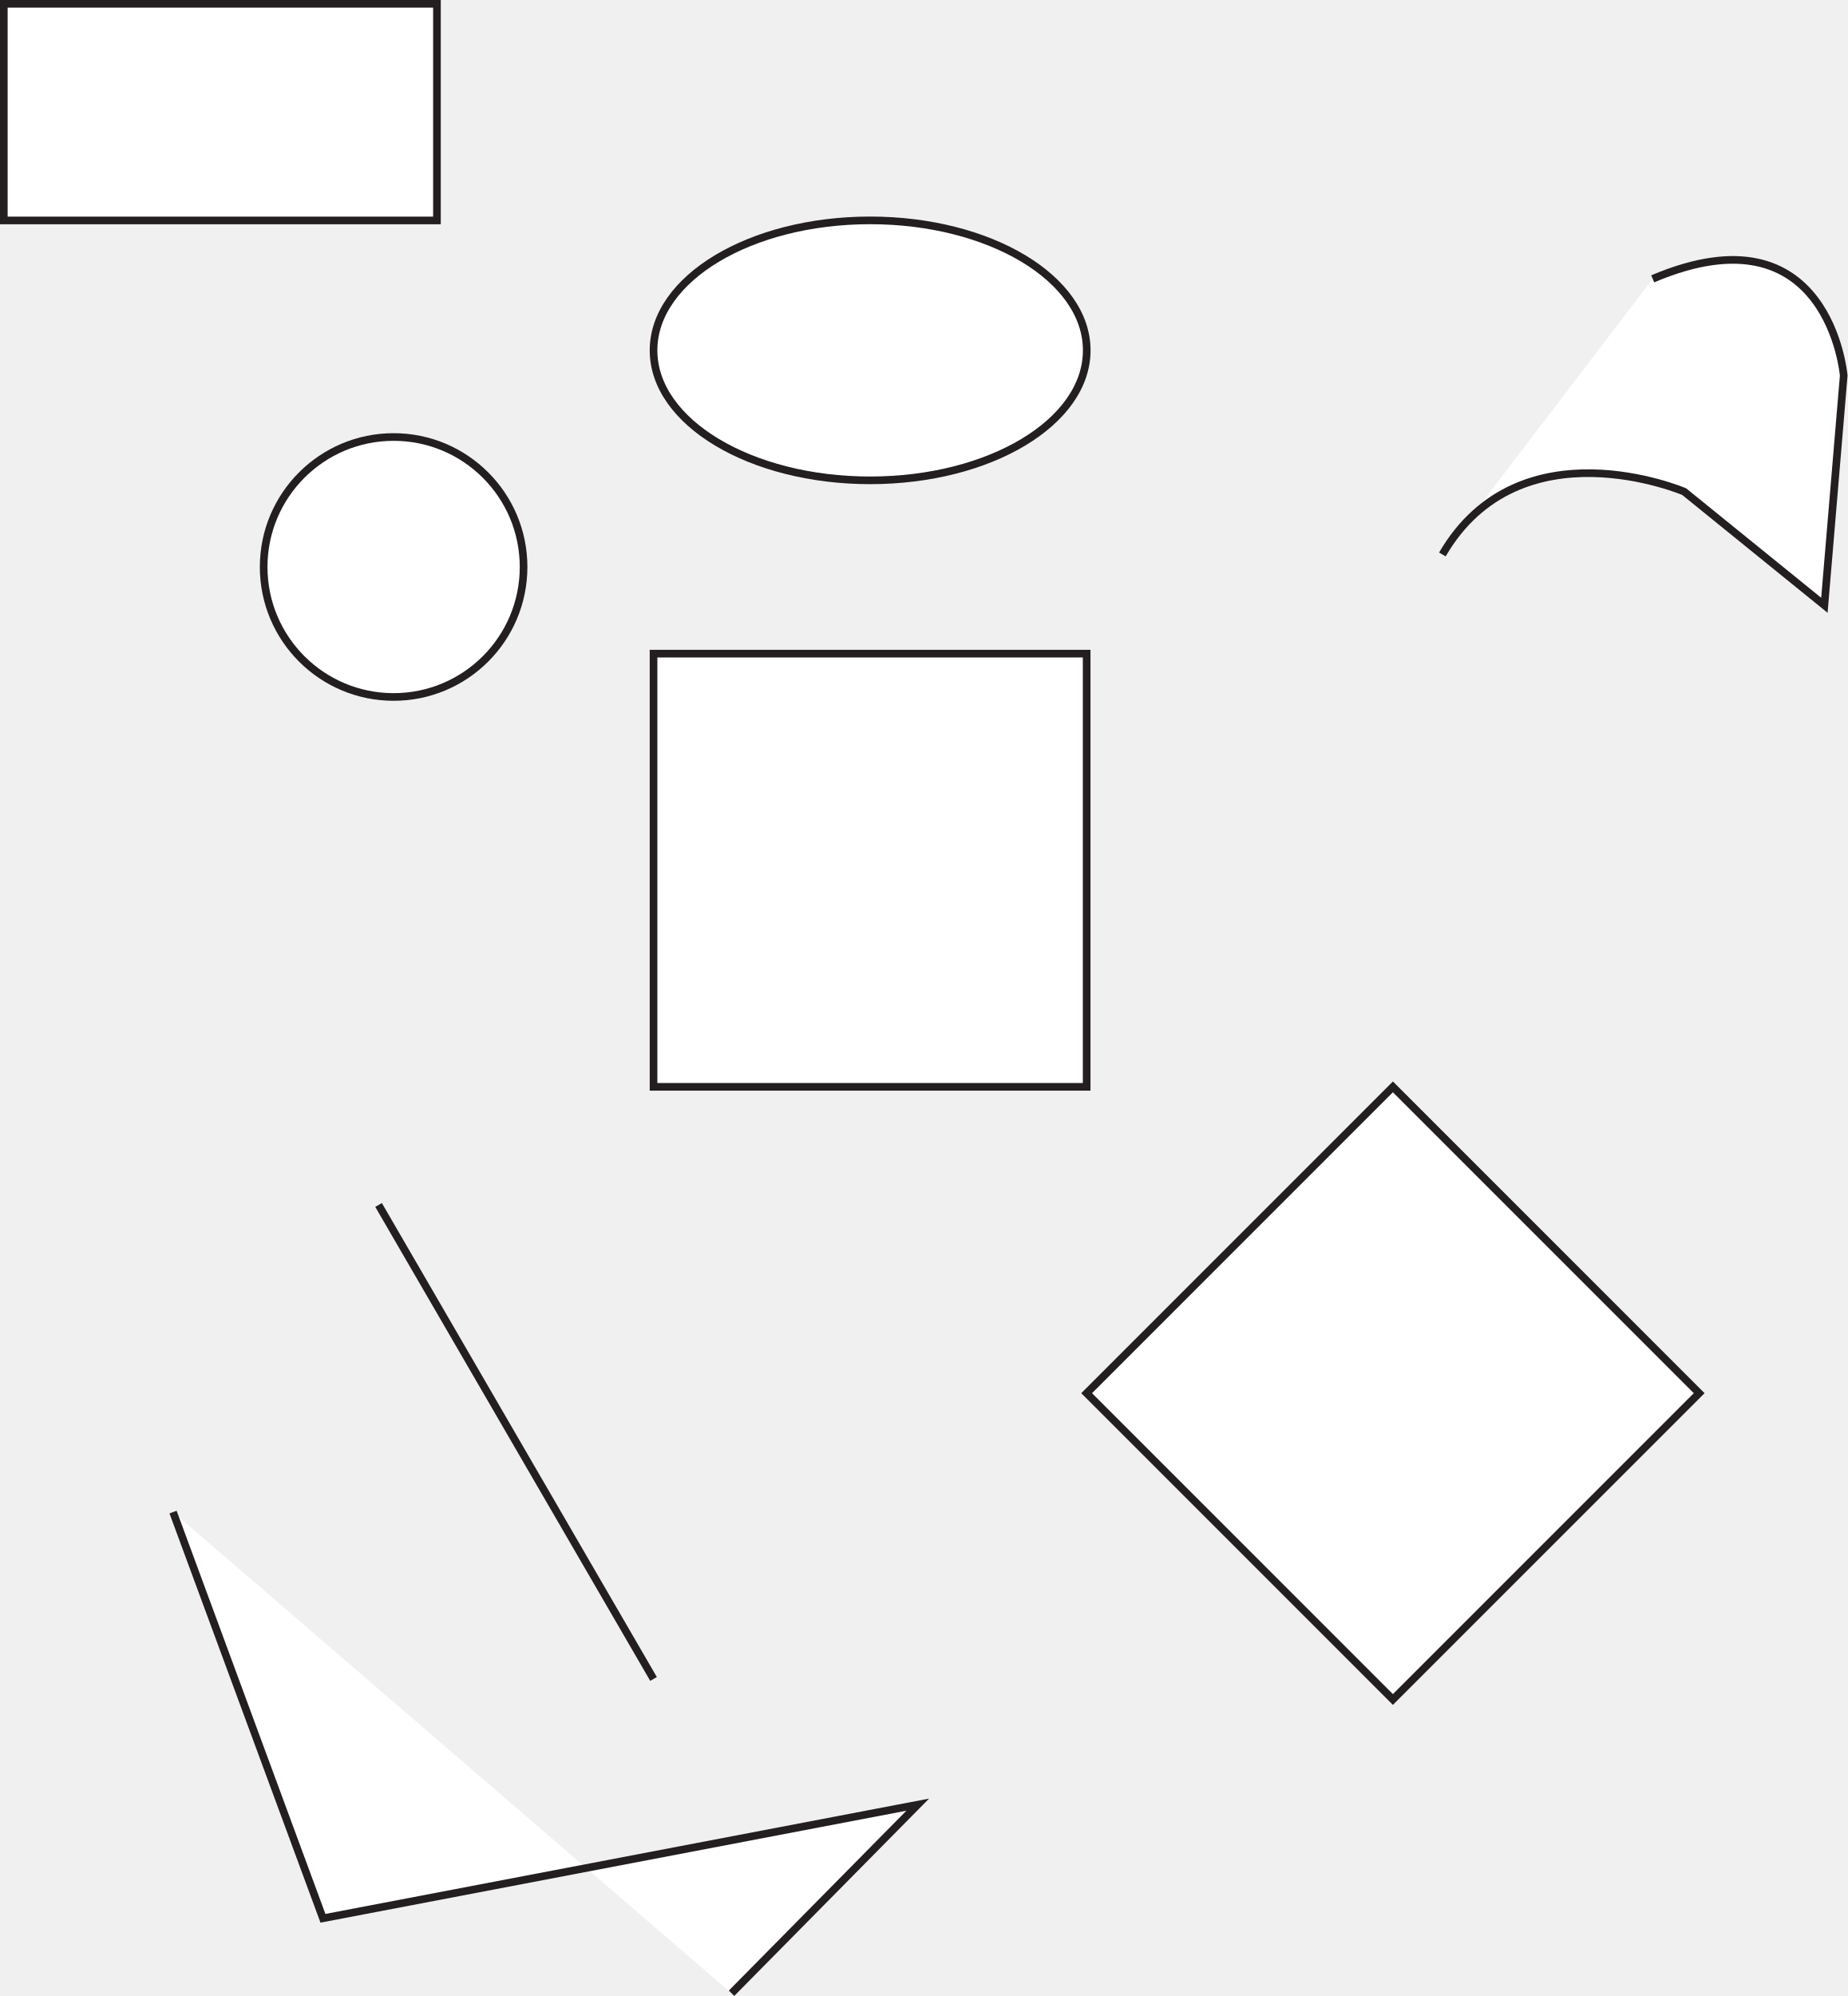
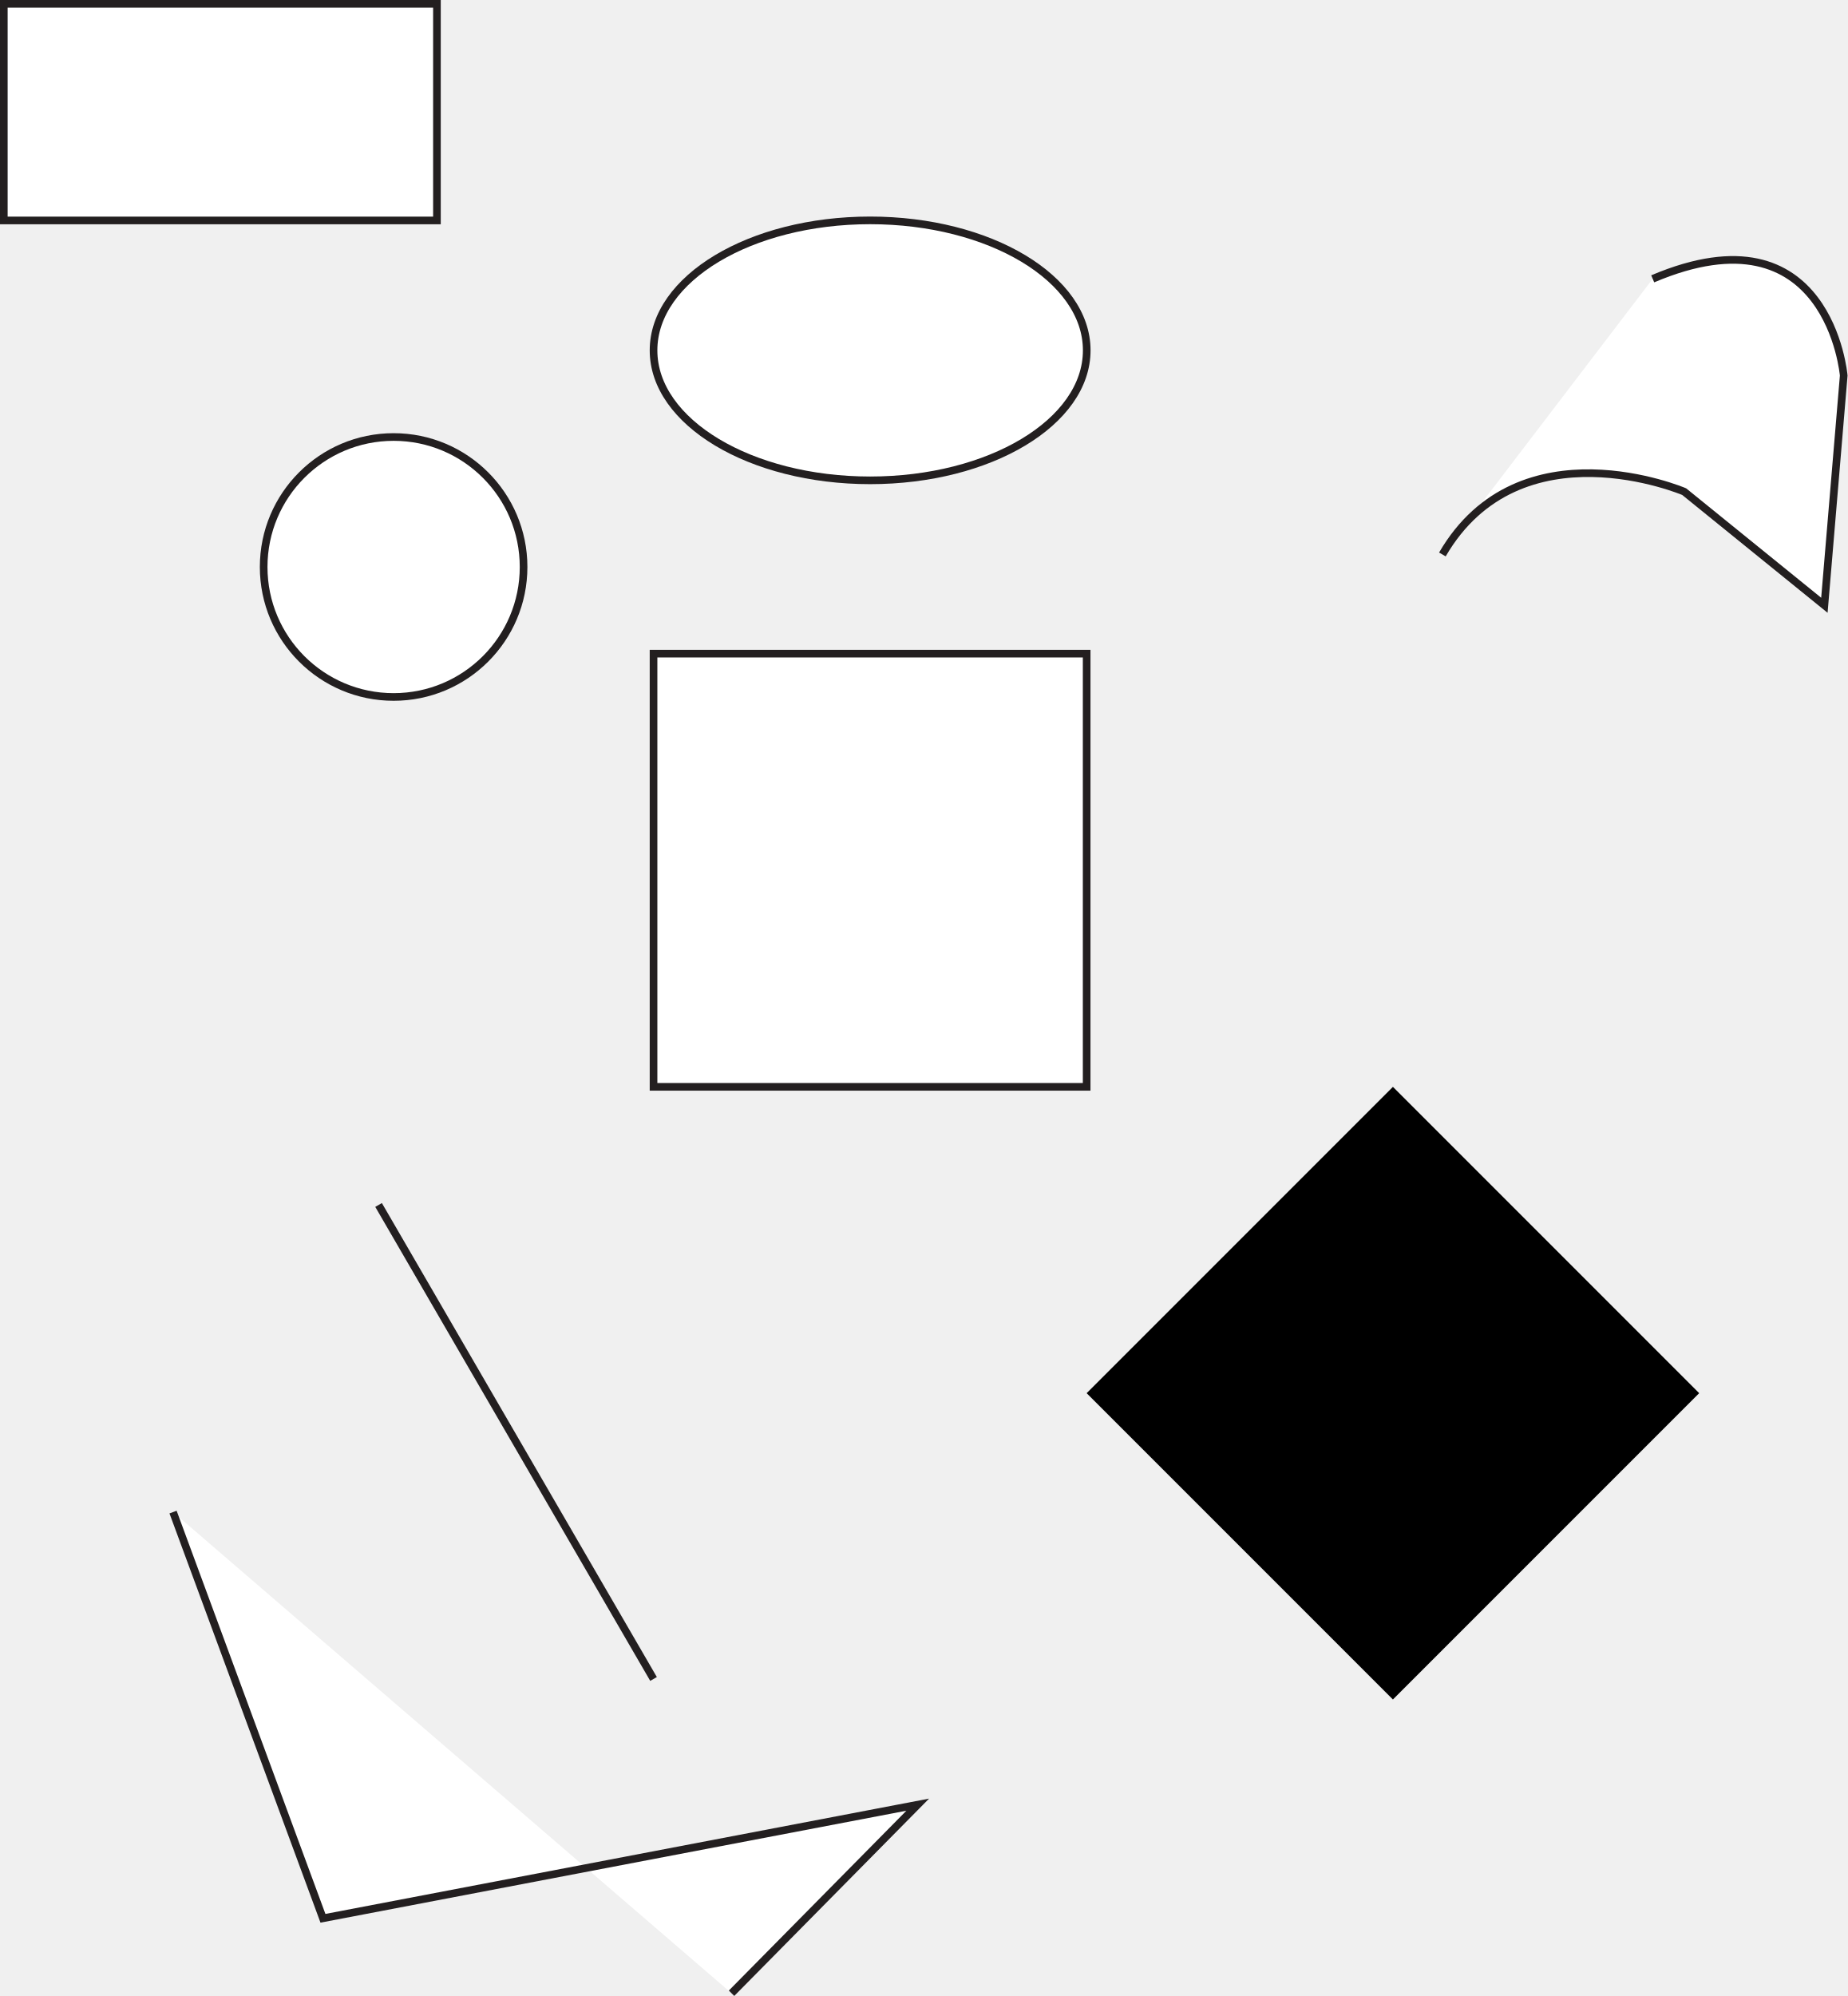
<svg xmlns="http://www.w3.org/2000/svg" id="Layer_1" data-name="Layer 1" viewBox="0 0 241.82 261.21">
  <defs>
    <style>.cls-1{fill:#fff;stroke:#231f20;stroke-miterlimit:10;}</style>
  </defs>
  <rect class="cls-1" x="0.5" y="0.5" width="56.69" height="28.35" />
  <rect class="cls-1" x="85.54" y="85.54" width="56.69" height="56.69" />
-   <rect class="cls-1" x="153.47" y="153.47" width="56.69" height="56.69" transform="translate(-74.81 182.32) rotate(-45)" />
+   <rect class="cls-2" x="153.47" y="153.47" width="56.69" height="56.69" transform="translate(-74.81 182.32) rotate(-45)" />
  <circle class="cls-1" cx="51.52" cy="74.2" r="17.01" />
  <ellipse class="cls-1" cx="113.89" cy="45.85" rx="28.35" ry="17.01" />
  <path class="cls-1" d="M188.29,72.06c10.13-17.4,31.65-8.22,31.65-8.22l18.35,14.87,2.53-30.06s-1.9-22.47-25-12.66" transform="translate(0.5 0.5)" />
  <line class="cls-1" x1="49.55" y1="157.69" x2="85.54" y2="219.72" />
  <polyline class="cls-1" points="22.65 197.88 42.27 251.04 120.12 236.17 95.75 260.85" />
</svg>
